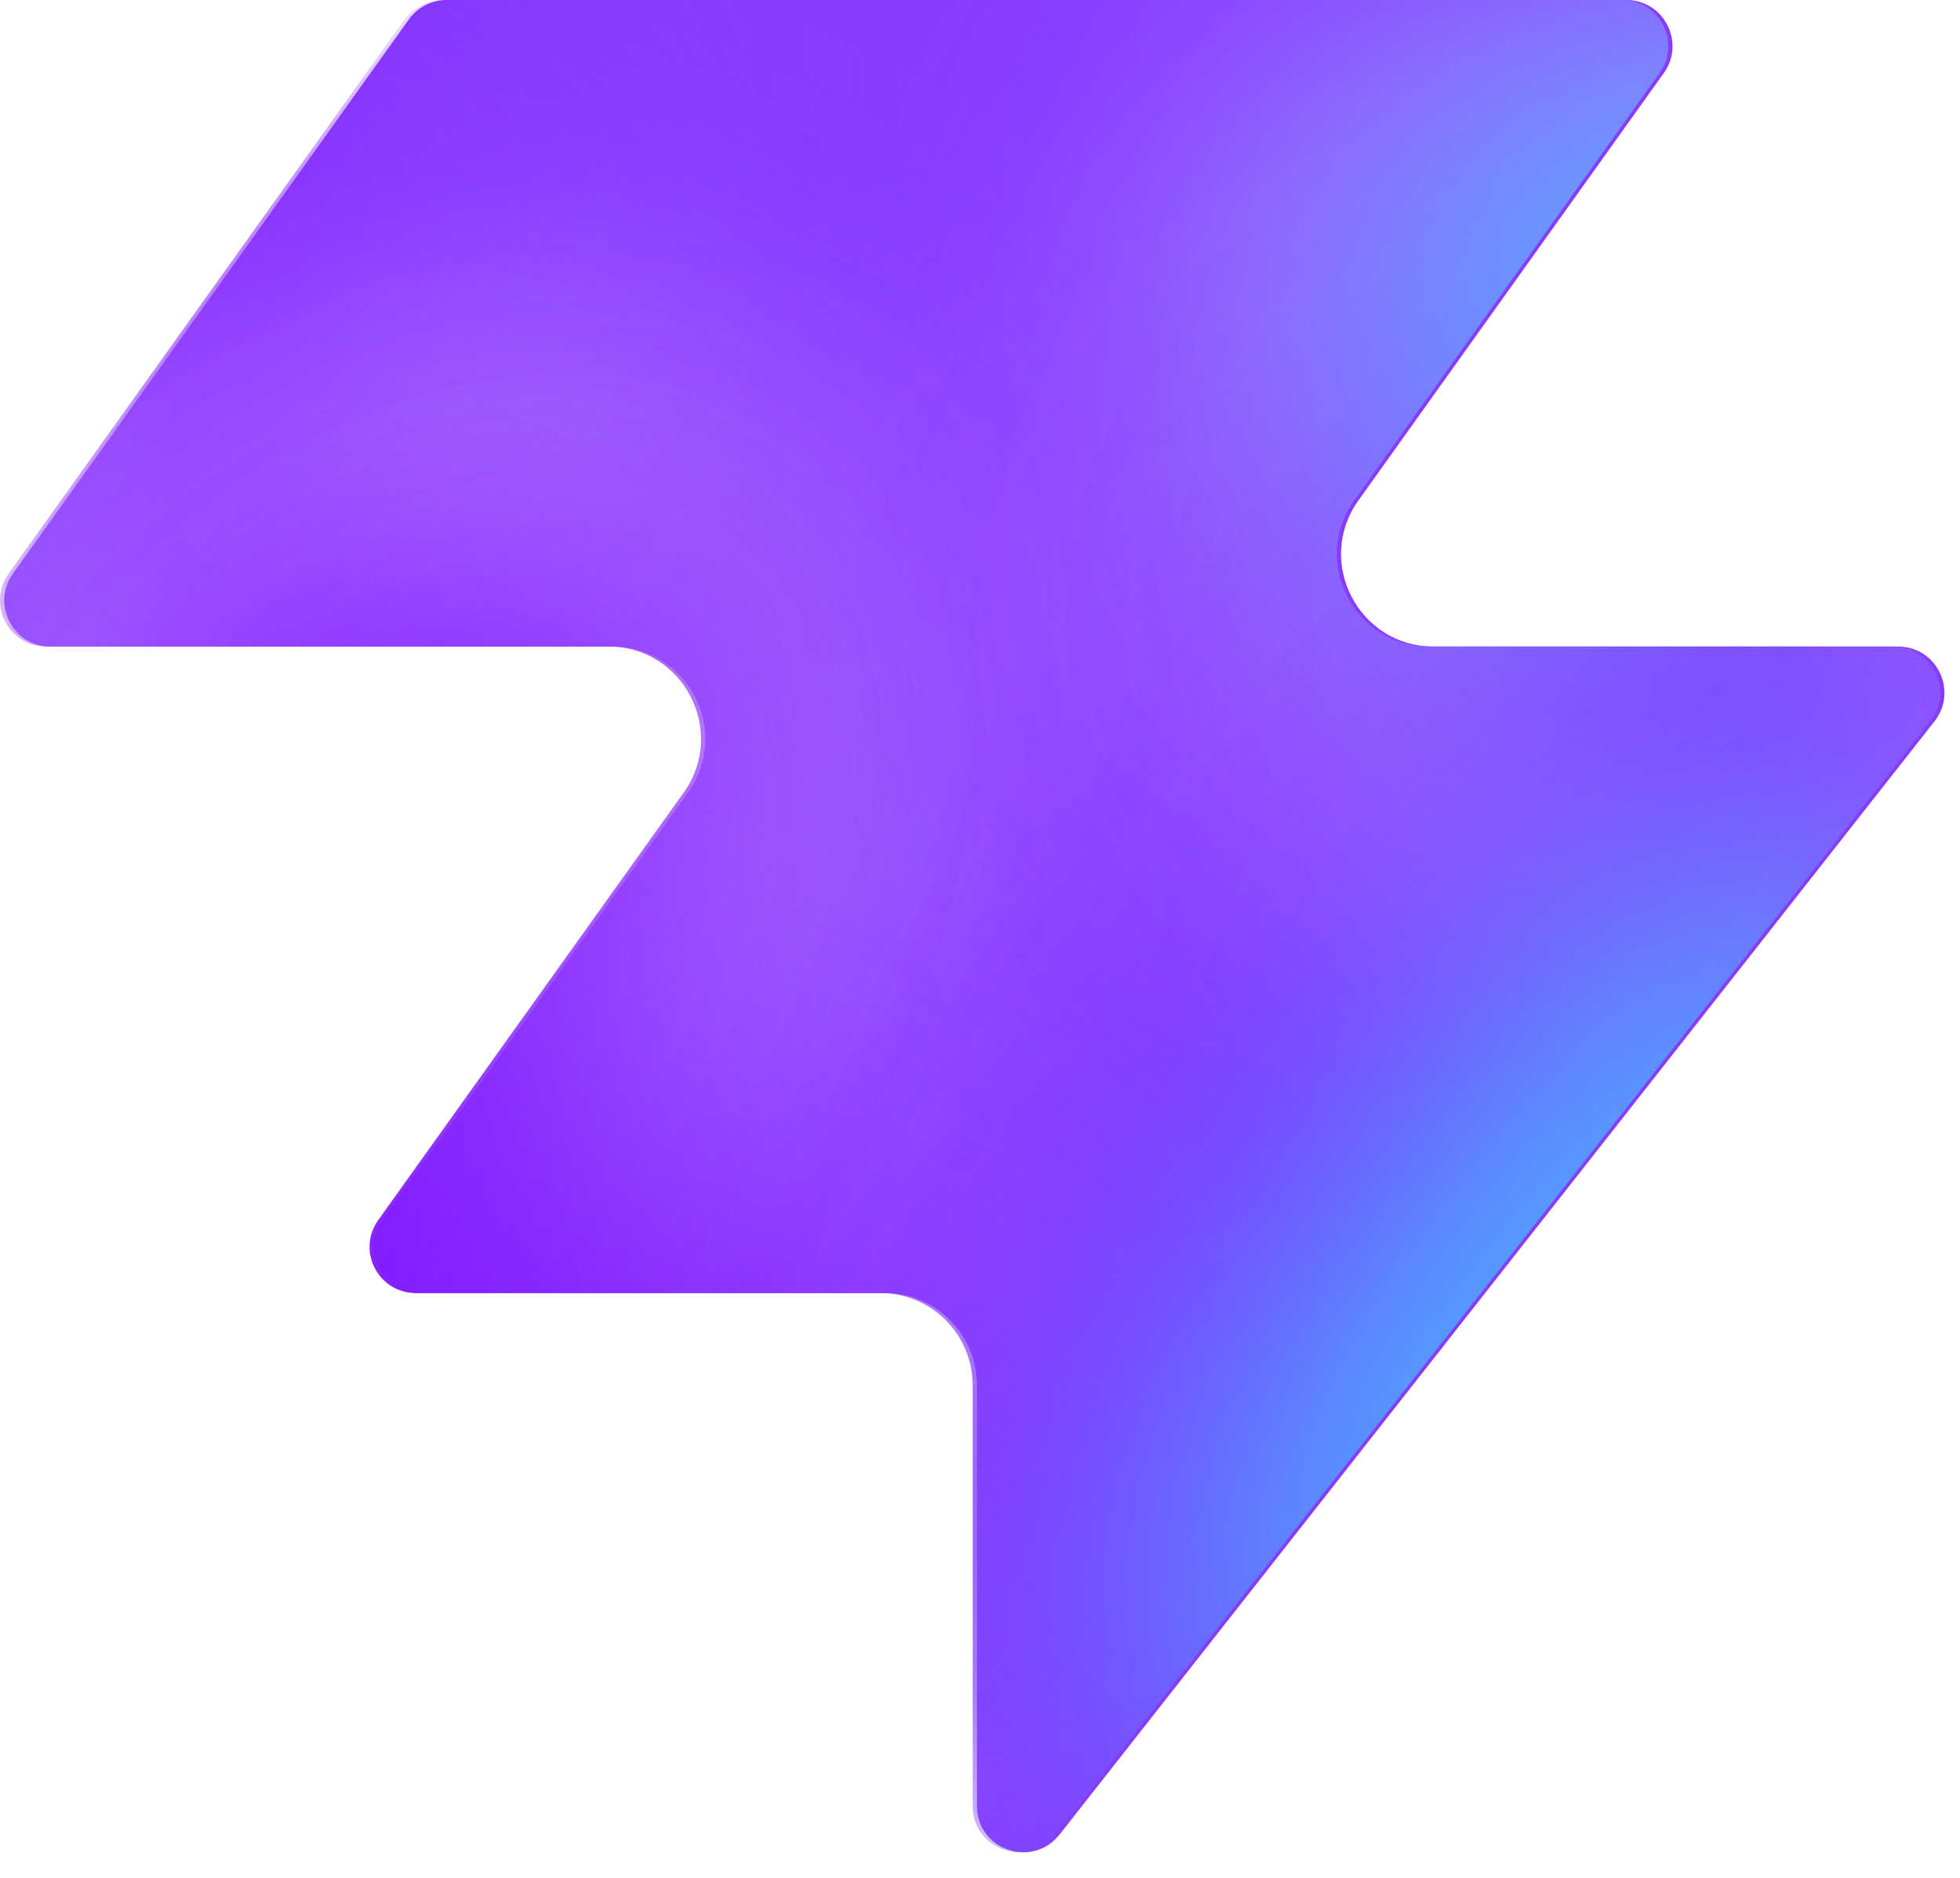
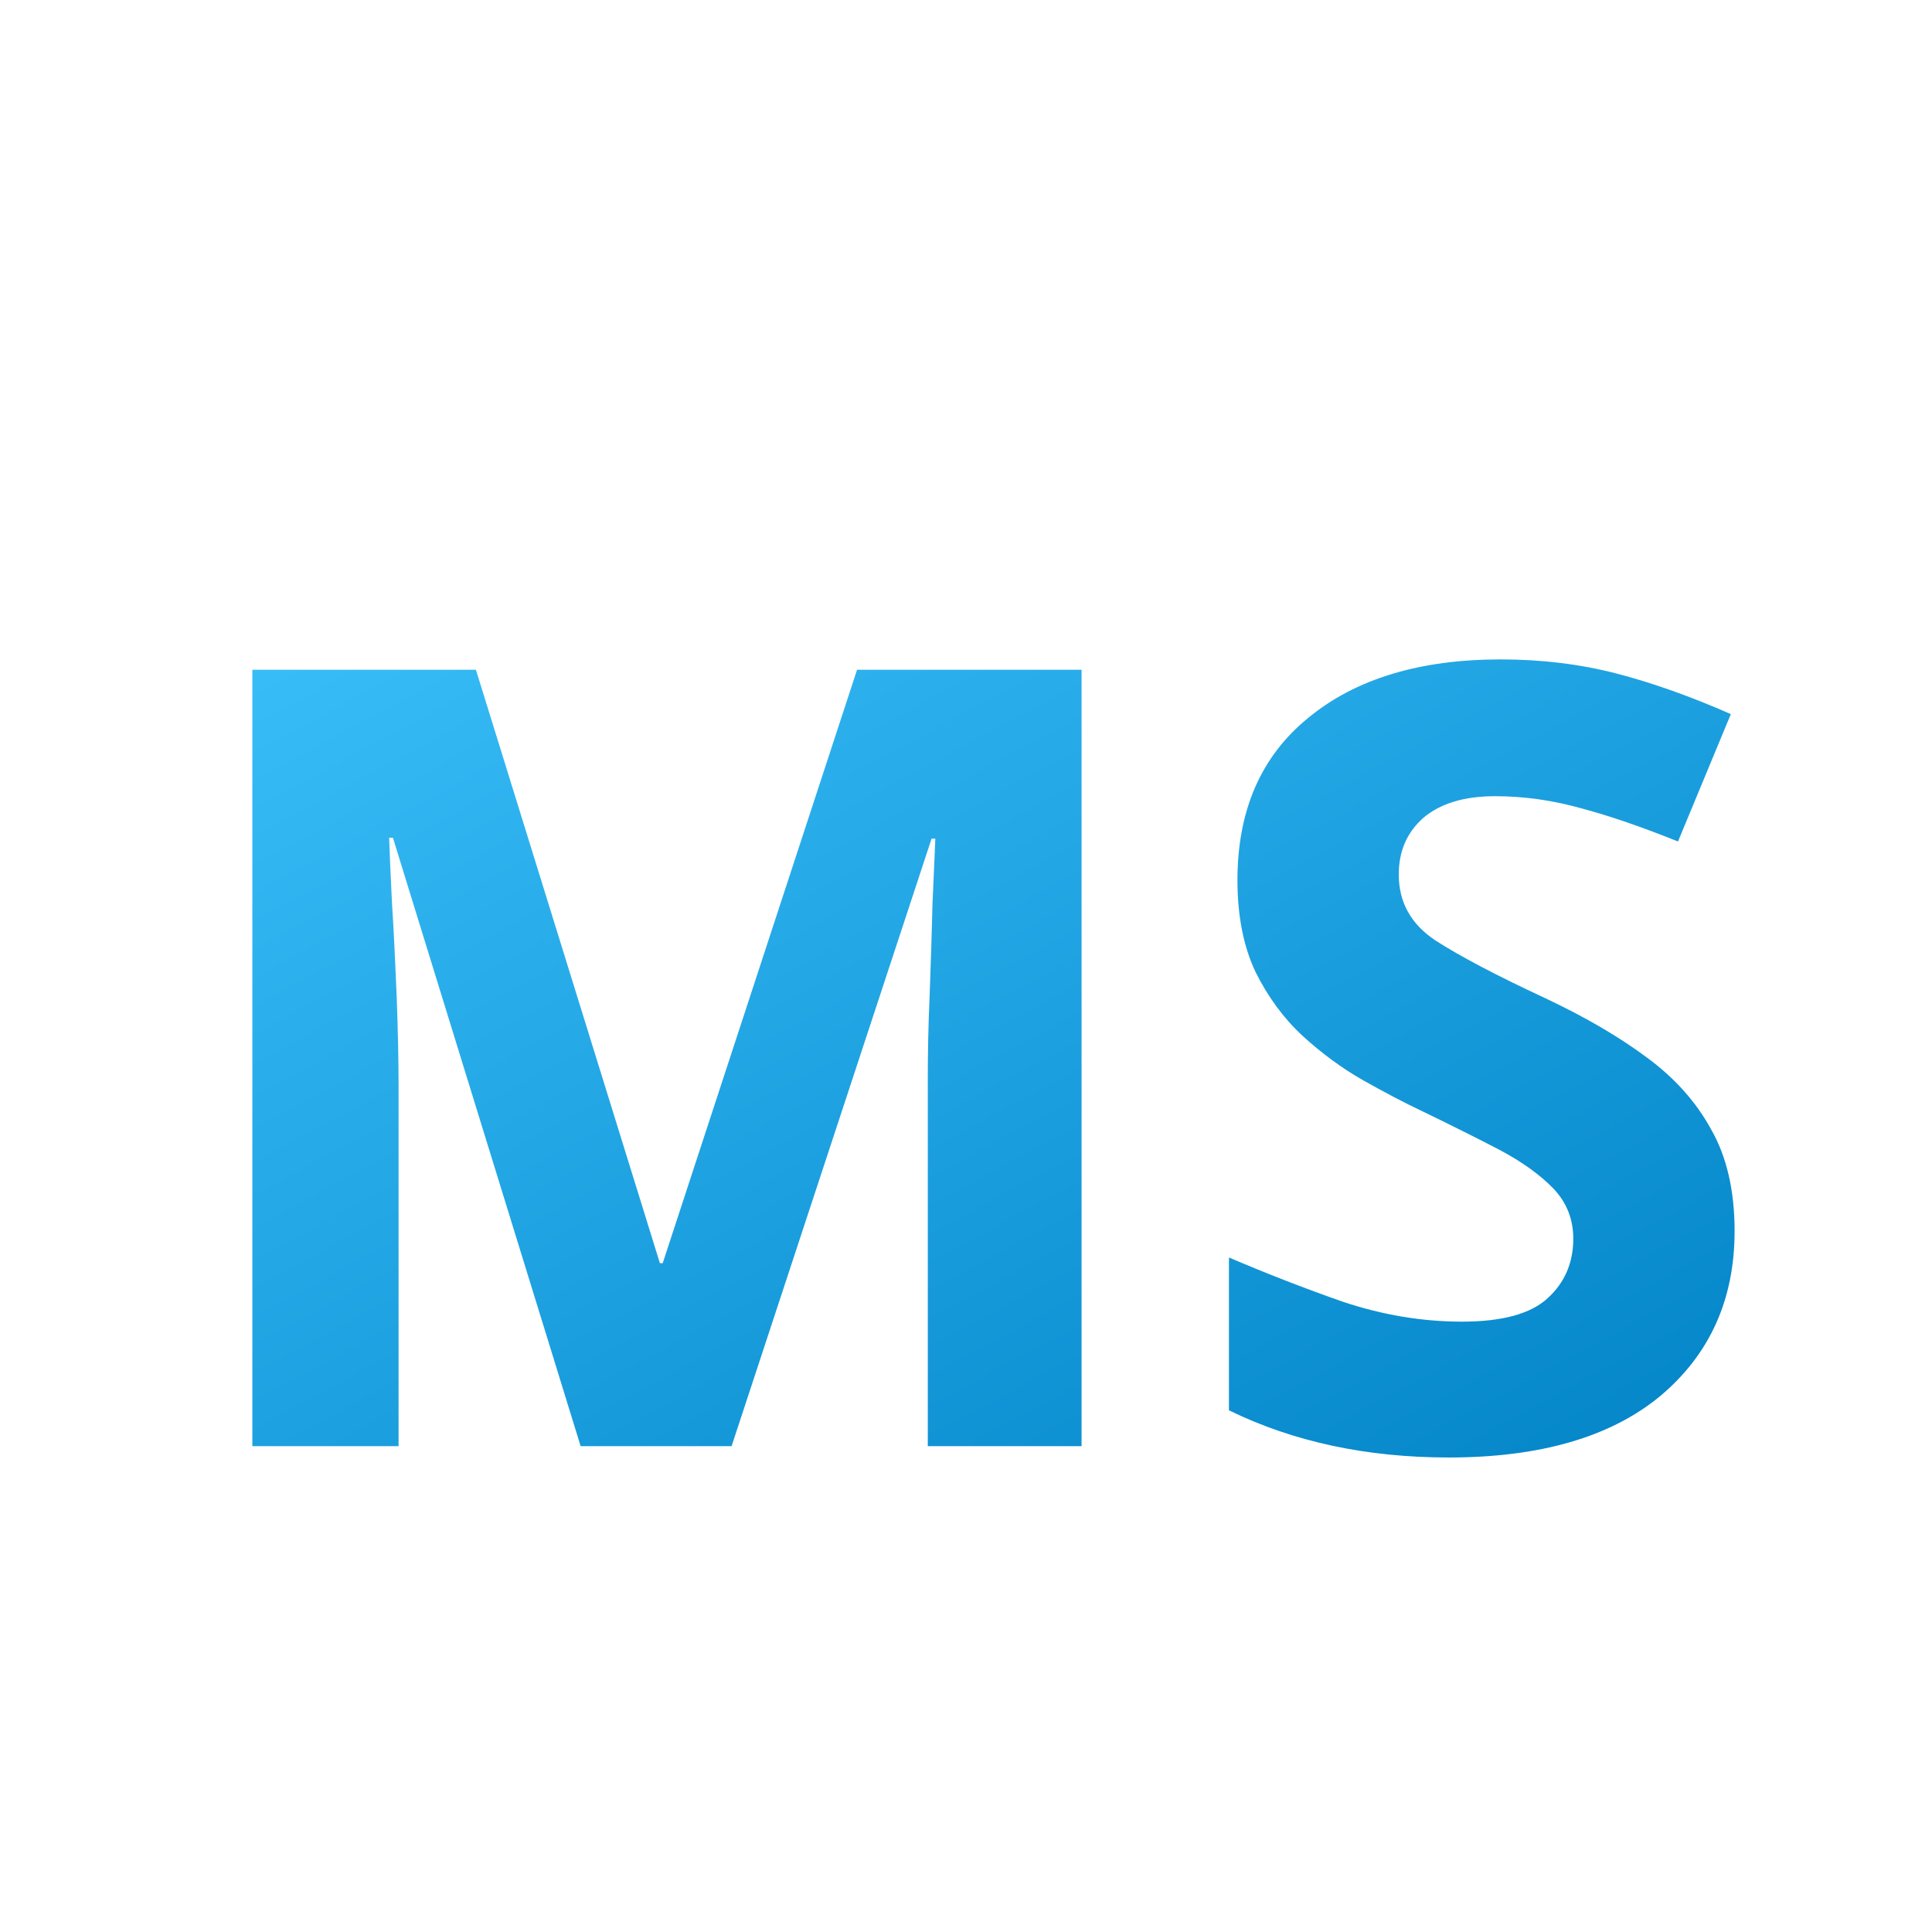
- <svg xmlns="http://www.w3.org/2000/svg" width="48" height="46" fill="none" viewBox="0 0 48 46">
-   <path fill="#863bff" d="M25.946 44.938c-.664.845-2.021.375-2.021-.698V33.937a2.26 2.26 0 0 0-2.262-2.262H10.287c-.92 0-1.456-1.04-.92-1.788l7.48-10.471c1.07-1.497 0-3.578-1.842-3.578H1.237c-.92 0-1.456-1.04-.92-1.788L10.013.474c.214-.297.556-.474.92-.474h28.894c.92 0 1.456 1.04.92 1.788l-7.48 10.471c-1.07 1.498 0 3.579 1.842 3.579h11.377c.943 0 1.473 1.088.89 1.83L25.947 44.94z" style="fill:#863bff;fill:color(display-p3 .525 .23 1);fill-opacity:1" />
-   <mask id="a" width="48" height="46" x="0" y="0" maskUnits="userSpaceOnUse" style="mask-type:alpha">
-     <path fill="#000" d="M25.842 44.938c-.664.844-2.021.375-2.021-.698V33.937a2.26 2.26 0 0 0-2.262-2.262H10.183c-.92 0-1.456-1.04-.92-1.788l7.48-10.471c1.07-1.498 0-3.579-1.842-3.579H1.133c-.92 0-1.456-1.04-.92-1.787L9.91.473c.214-.297.556-.474.92-.474h28.894c.92 0 1.456 1.04.92 1.788l-7.48 10.471c-1.07 1.498 0 3.578 1.842 3.578h11.377c.943 0 1.473 1.088.89 1.832L25.843 44.94z" style="fill:#000;fill-opacity:1" />
-   </mask>
-   <g mask="url(#a)">
-     <g filter="url(#b)">
-       <ellipse cx="5.508" cy="14.704" fill="#ede6ff" rx="5.508" ry="14.704" style="fill:#ede6ff;fill:color(display-p3 .927 .903 1);fill-opacity:1" transform="matrix(.00324 1 1 -.00324 -4.47 31.516)" />
-     </g>
-     <g filter="url(#c)">
-       <ellipse cx="10.399" cy="29.851" fill="#ede6ff" rx="10.399" ry="29.851" style="fill:#ede6ff;fill:color(display-p3 .927 .903 1);fill-opacity:1" transform="matrix(.00324 1 1 -.00324 -39.328 7.883)" />
-     </g>
-     <g filter="url(#d)">
-       <ellipse cx="5.508" cy="30.487" fill="#7e14ff" rx="5.508" ry="30.487" style="fill:#7e14ff;fill:color(display-p3 .492 .077 1);fill-opacity:1" transform="rotate(89.814 -25.913 -14.639)scale(1 -1)" />
-     </g>
-     <g filter="url(#e)">
-       <ellipse cx="5.508" cy="30.599" fill="#7e14ff" rx="5.508" ry="30.599" style="fill:#7e14ff;fill:color(display-p3 .492 .077 1);fill-opacity:1" transform="rotate(89.814 -32.644 -3.334)scale(1 -1)" />
-     </g>
-     <g filter="url(#f)">
-       <ellipse cx="5.508" cy="30.599" fill="#7e14ff" rx="5.508" ry="30.599" style="fill:#7e14ff;fill:color(display-p3 .492 .077 1);fill-opacity:1" transform="matrix(.00324 1 1 -.00324 -34.34 30.47)" />
-     </g>
-     <g filter="url(#g)">
-       <ellipse cx="14.072" cy="22.078" fill="#ede6ff" rx="14.072" ry="22.078" style="fill:#ede6ff;fill:color(display-p3 .927 .903 1);fill-opacity:1" transform="rotate(93.35 24.506 48.493)scale(-1 1)" />
-     </g>
-     <g filter="url(#h)">
-       <ellipse cx="3.47" cy="21.501" fill="#7e14ff" rx="3.47" ry="21.501" style="fill:#7e14ff;fill:color(display-p3 .492 .077 1);fill-opacity:1" transform="rotate(89.009 28.708 47.59)scale(-1 1)" />
-     </g>
-     <g filter="url(#i)">
-       <ellipse cx="3.47" cy="21.501" fill="#7e14ff" rx="3.47" ry="21.501" style="fill:#7e14ff;fill:color(display-p3 .492 .077 1);fill-opacity:1" transform="rotate(89.009 28.708 47.59)scale(-1 1)" />
-     </g>
-     <g filter="url(#j)">
-       <ellipse cx=".387" cy="8.972" fill="#7e14ff" rx="4.407" ry="29.108" style="fill:#7e14ff;fill:color(display-p3 .492 .077 1);fill-opacity:1" transform="rotate(39.51 .387 8.972)" />
-     </g>
-     <g filter="url(#k)">
-       <ellipse cx="47.523" cy="-6.092" fill="#7e14ff" rx="4.407" ry="29.108" style="fill:#7e14ff;fill:color(display-p3 .492 .077 1);fill-opacity:1" transform="rotate(37.892 47.523 -6.092)" />
-     </g>
-     <g filter="url(#l)">
-       <ellipse cx="41.412" cy="6.333" fill="#47bfff" rx="5.971" ry="9.665" style="fill:#47bfff;fill:color(display-p3 .28 .748 1);fill-opacity:1" transform="rotate(37.892 41.412 6.333)" />
-     </g>
-     <g filter="url(#m)">
-       <ellipse cx="-1.879" cy="38.332" fill="#7e14ff" rx="4.407" ry="29.108" style="fill:#7e14ff;fill:color(display-p3 .492 .077 1);fill-opacity:1" transform="rotate(37.892 -1.88 38.332)" />
-     </g>
-     <g filter="url(#n)">
-       <ellipse cx="-1.879" cy="38.332" fill="#7e14ff" rx="4.407" ry="29.108" style="fill:#7e14ff;fill:color(display-p3 .492 .077 1);fill-opacity:1" transform="rotate(37.892 -1.88 38.332)" />
-     </g>
-     <g filter="url(#o)">
-       <ellipse cx="35.651" cy="29.907" fill="#7e14ff" rx="4.407" ry="29.108" style="fill:#7e14ff;fill:color(display-p3 .492 .077 1);fill-opacity:1" transform="rotate(37.892 35.651 29.907)" />
-     </g>
-     <g filter="url(#p)">
-       <ellipse cx="38.418" cy="32.4" fill="#47bfff" rx="5.971" ry="15.297" style="fill:#47bfff;fill:color(display-p3 .28 .748 1);fill-opacity:1" transform="rotate(37.892 38.418 32.4)" />
-     </g>
-   </g>
+ <svg xmlns="http://www.w3.org/2000/svg" viewBox="0 0 32 32">
  <defs>
-     <filter id="b" width="60.045" height="41.654" x="-19.77" y="16.149" color-interpolation-filters="sRGB" filterUnits="userSpaceOnUse">
-       <feFlood flood-opacity="0" result="BackgroundImageFix" />
-       <feBlend in="SourceGraphic" in2="BackgroundImageFix" result="shape" />
-       <feGaussianBlur result="effect1_foregroundBlur_2002_17158" stdDeviation="7.659" />
-     </filter>
-     <filter id="c" width="90.34" height="51.437" x="-54.613" y="-7.533" color-interpolation-filters="sRGB" filterUnits="userSpaceOnUse">
-       <feFlood flood-opacity="0" result="BackgroundImageFix" />
-       <feBlend in="SourceGraphic" in2="BackgroundImageFix" result="shape" />
-       <feGaussianBlur result="effect1_foregroundBlur_2002_17158" stdDeviation="7.659" />
-     </filter>
-     <filter id="d" width="79.355" height="29.4" x="-49.64" y="2.03" color-interpolation-filters="sRGB" filterUnits="userSpaceOnUse">
-       <feFlood flood-opacity="0" result="BackgroundImageFix" />
-       <feBlend in="SourceGraphic" in2="BackgroundImageFix" result="shape" />
-       <feGaussianBlur result="effect1_foregroundBlur_2002_17158" stdDeviation="4.596" />
-     </filter>
-     <filter id="e" width="79.579" height="29.4" x="-45.045" y="20.029" color-interpolation-filters="sRGB" filterUnits="userSpaceOnUse">
-       <feFlood flood-opacity="0" result="BackgroundImageFix" />
-       <feBlend in="SourceGraphic" in2="BackgroundImageFix" result="shape" />
-       <feGaussianBlur result="effect1_foregroundBlur_2002_17158" stdDeviation="4.596" />
-     </filter>
-     <filter id="f" width="79.579" height="29.4" x="-43.513" y="21.178" color-interpolation-filters="sRGB" filterUnits="userSpaceOnUse">
-       <feFlood flood-opacity="0" result="BackgroundImageFix" />
-       <feBlend in="SourceGraphic" in2="BackgroundImageFix" result="shape" />
-       <feGaussianBlur result="effect1_foregroundBlur_2002_17158" stdDeviation="4.596" />
-     </filter>
-     <filter id="g" width="74.749" height="58.852" x="15.756" y="-17.901" color-interpolation-filters="sRGB" filterUnits="userSpaceOnUse">
-       <feFlood flood-opacity="0" result="BackgroundImageFix" />
-       <feBlend in="SourceGraphic" in2="BackgroundImageFix" result="shape" />
-       <feGaussianBlur result="effect1_foregroundBlur_2002_17158" stdDeviation="7.659" />
-     </filter>
-     <filter id="h" width="61.377" height="25.362" x="23.548" y="2.284" color-interpolation-filters="sRGB" filterUnits="userSpaceOnUse">
-       <feFlood flood-opacity="0" result="BackgroundImageFix" />
-       <feBlend in="SourceGraphic" in2="BackgroundImageFix" result="shape" />
-       <feGaussianBlur result="effect1_foregroundBlur_2002_17158" stdDeviation="4.596" />
-     </filter>
-     <filter id="i" width="61.377" height="25.362" x="23.548" y="2.284" color-interpolation-filters="sRGB" filterUnits="userSpaceOnUse">
-       <feFlood flood-opacity="0" result="BackgroundImageFix" />
-       <feBlend in="SourceGraphic" in2="BackgroundImageFix" result="shape" />
-       <feGaussianBlur result="effect1_foregroundBlur_2002_17158" stdDeviation="4.596" />
-     </filter>
-     <filter id="j" width="56.045" height="63.649" x="-27.636" y="-22.853" color-interpolation-filters="sRGB" filterUnits="userSpaceOnUse">
-       <feFlood flood-opacity="0" result="BackgroundImageFix" />
-       <feBlend in="SourceGraphic" in2="BackgroundImageFix" result="shape" />
-       <feGaussianBlur result="effect1_foregroundBlur_2002_17158" stdDeviation="4.596" />
-     </filter>
-     <filter id="k" width="54.814" height="64.646" x="20.116" y="-38.415" color-interpolation-filters="sRGB" filterUnits="userSpaceOnUse">
-       <feFlood flood-opacity="0" result="BackgroundImageFix" />
-       <feBlend in="SourceGraphic" in2="BackgroundImageFix" result="shape" />
-       <feGaussianBlur result="effect1_foregroundBlur_2002_17158" stdDeviation="4.596" />
-     </filter>
-     <filter id="l" width="33.541" height="35.313" x="24.641" y="-11.323" color-interpolation-filters="sRGB" filterUnits="userSpaceOnUse">
-       <feFlood flood-opacity="0" result="BackgroundImageFix" />
-       <feBlend in="SourceGraphic" in2="BackgroundImageFix" result="shape" />
-       <feGaussianBlur result="effect1_foregroundBlur_2002_17158" stdDeviation="4.596" />
-     </filter>
-     <filter id="m" width="54.814" height="64.646" x="-29.286" y="6.009" color-interpolation-filters="sRGB" filterUnits="userSpaceOnUse">
-       <feFlood flood-opacity="0" result="BackgroundImageFix" />
-       <feBlend in="SourceGraphic" in2="BackgroundImageFix" result="shape" />
-       <feGaussianBlur result="effect1_foregroundBlur_2002_17158" stdDeviation="4.596" />
-     </filter>
-     <filter id="n" width="54.814" height="64.646" x="-29.286" y="6.009" color-interpolation-filters="sRGB" filterUnits="userSpaceOnUse">
-       <feFlood flood-opacity="0" result="BackgroundImageFix" />
-       <feBlend in="SourceGraphic" in2="BackgroundImageFix" result="shape" />
-       <feGaussianBlur result="effect1_foregroundBlur_2002_17158" stdDeviation="4.596" />
-     </filter>
-     <filter id="o" width="54.814" height="64.646" x="8.244" y="-2.416" color-interpolation-filters="sRGB" filterUnits="userSpaceOnUse">
-       <feFlood flood-opacity="0" result="BackgroundImageFix" />
-       <feBlend in="SourceGraphic" in2="BackgroundImageFix" result="shape" />
-       <feGaussianBlur result="effect1_foregroundBlur_2002_17158" stdDeviation="4.596" />
-     </filter>
-     <filter id="p" width="39.409" height="43.623" x="18.713" y="10.588" color-interpolation-filters="sRGB" filterUnits="userSpaceOnUse">
-       <feFlood flood-opacity="0" result="BackgroundImageFix" />
-       <feBlend in="SourceGraphic" in2="BackgroundImageFix" result="shape" />
-       <feGaussianBlur result="effect1_foregroundBlur_2002_17158" stdDeviation="4.596" />
-     </filter>
+     <linearGradient id="gradient" x1="0%" y1="0%" x2="100%" y2="100%">
+       <stop offset="0%" style="stop-color:#38bdf8;stop-opacity:1" />
+       <stop offset="100%" style="stop-color:#0284c7;stop-opacity:1" />
+     </linearGradient>
  </defs>
+   <text x="50%" y="55%" dominant-baseline="middle" text-anchor="middle" font-family="Outfit, sans-serif" font-weight="900" font-size="18" fill="url(#gradient)">
+     MS
+   </text>
</svg>
